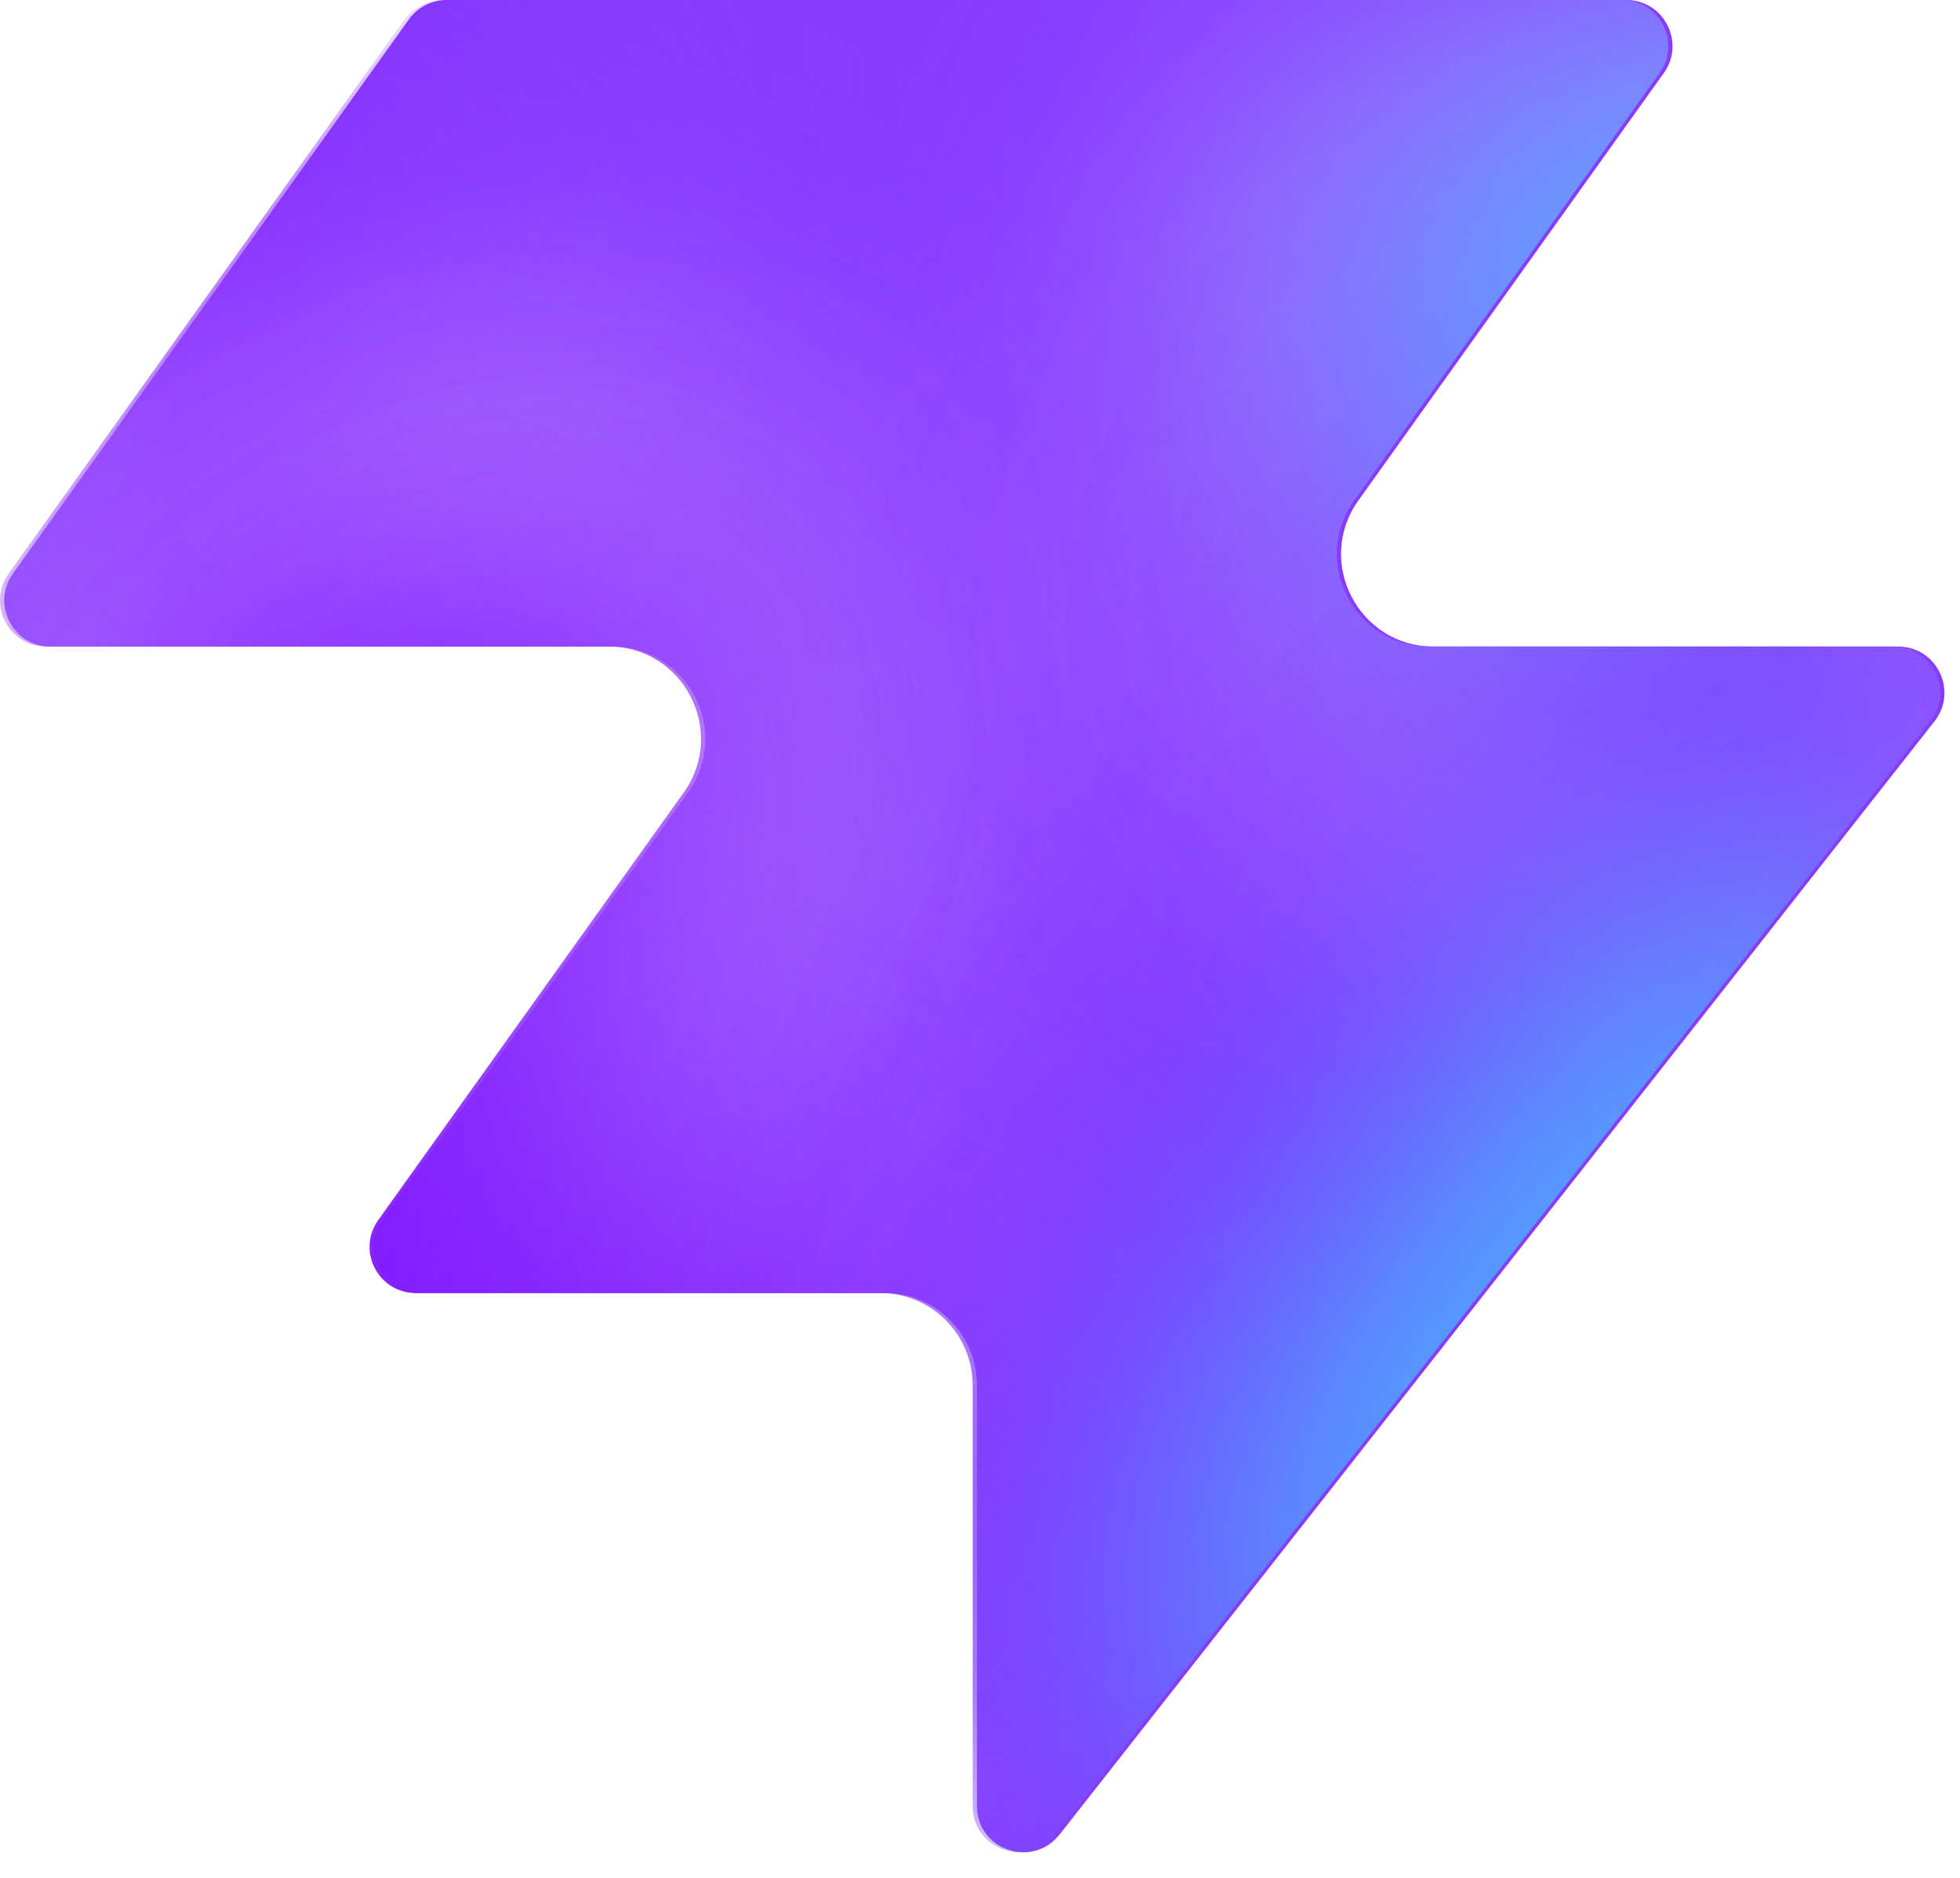
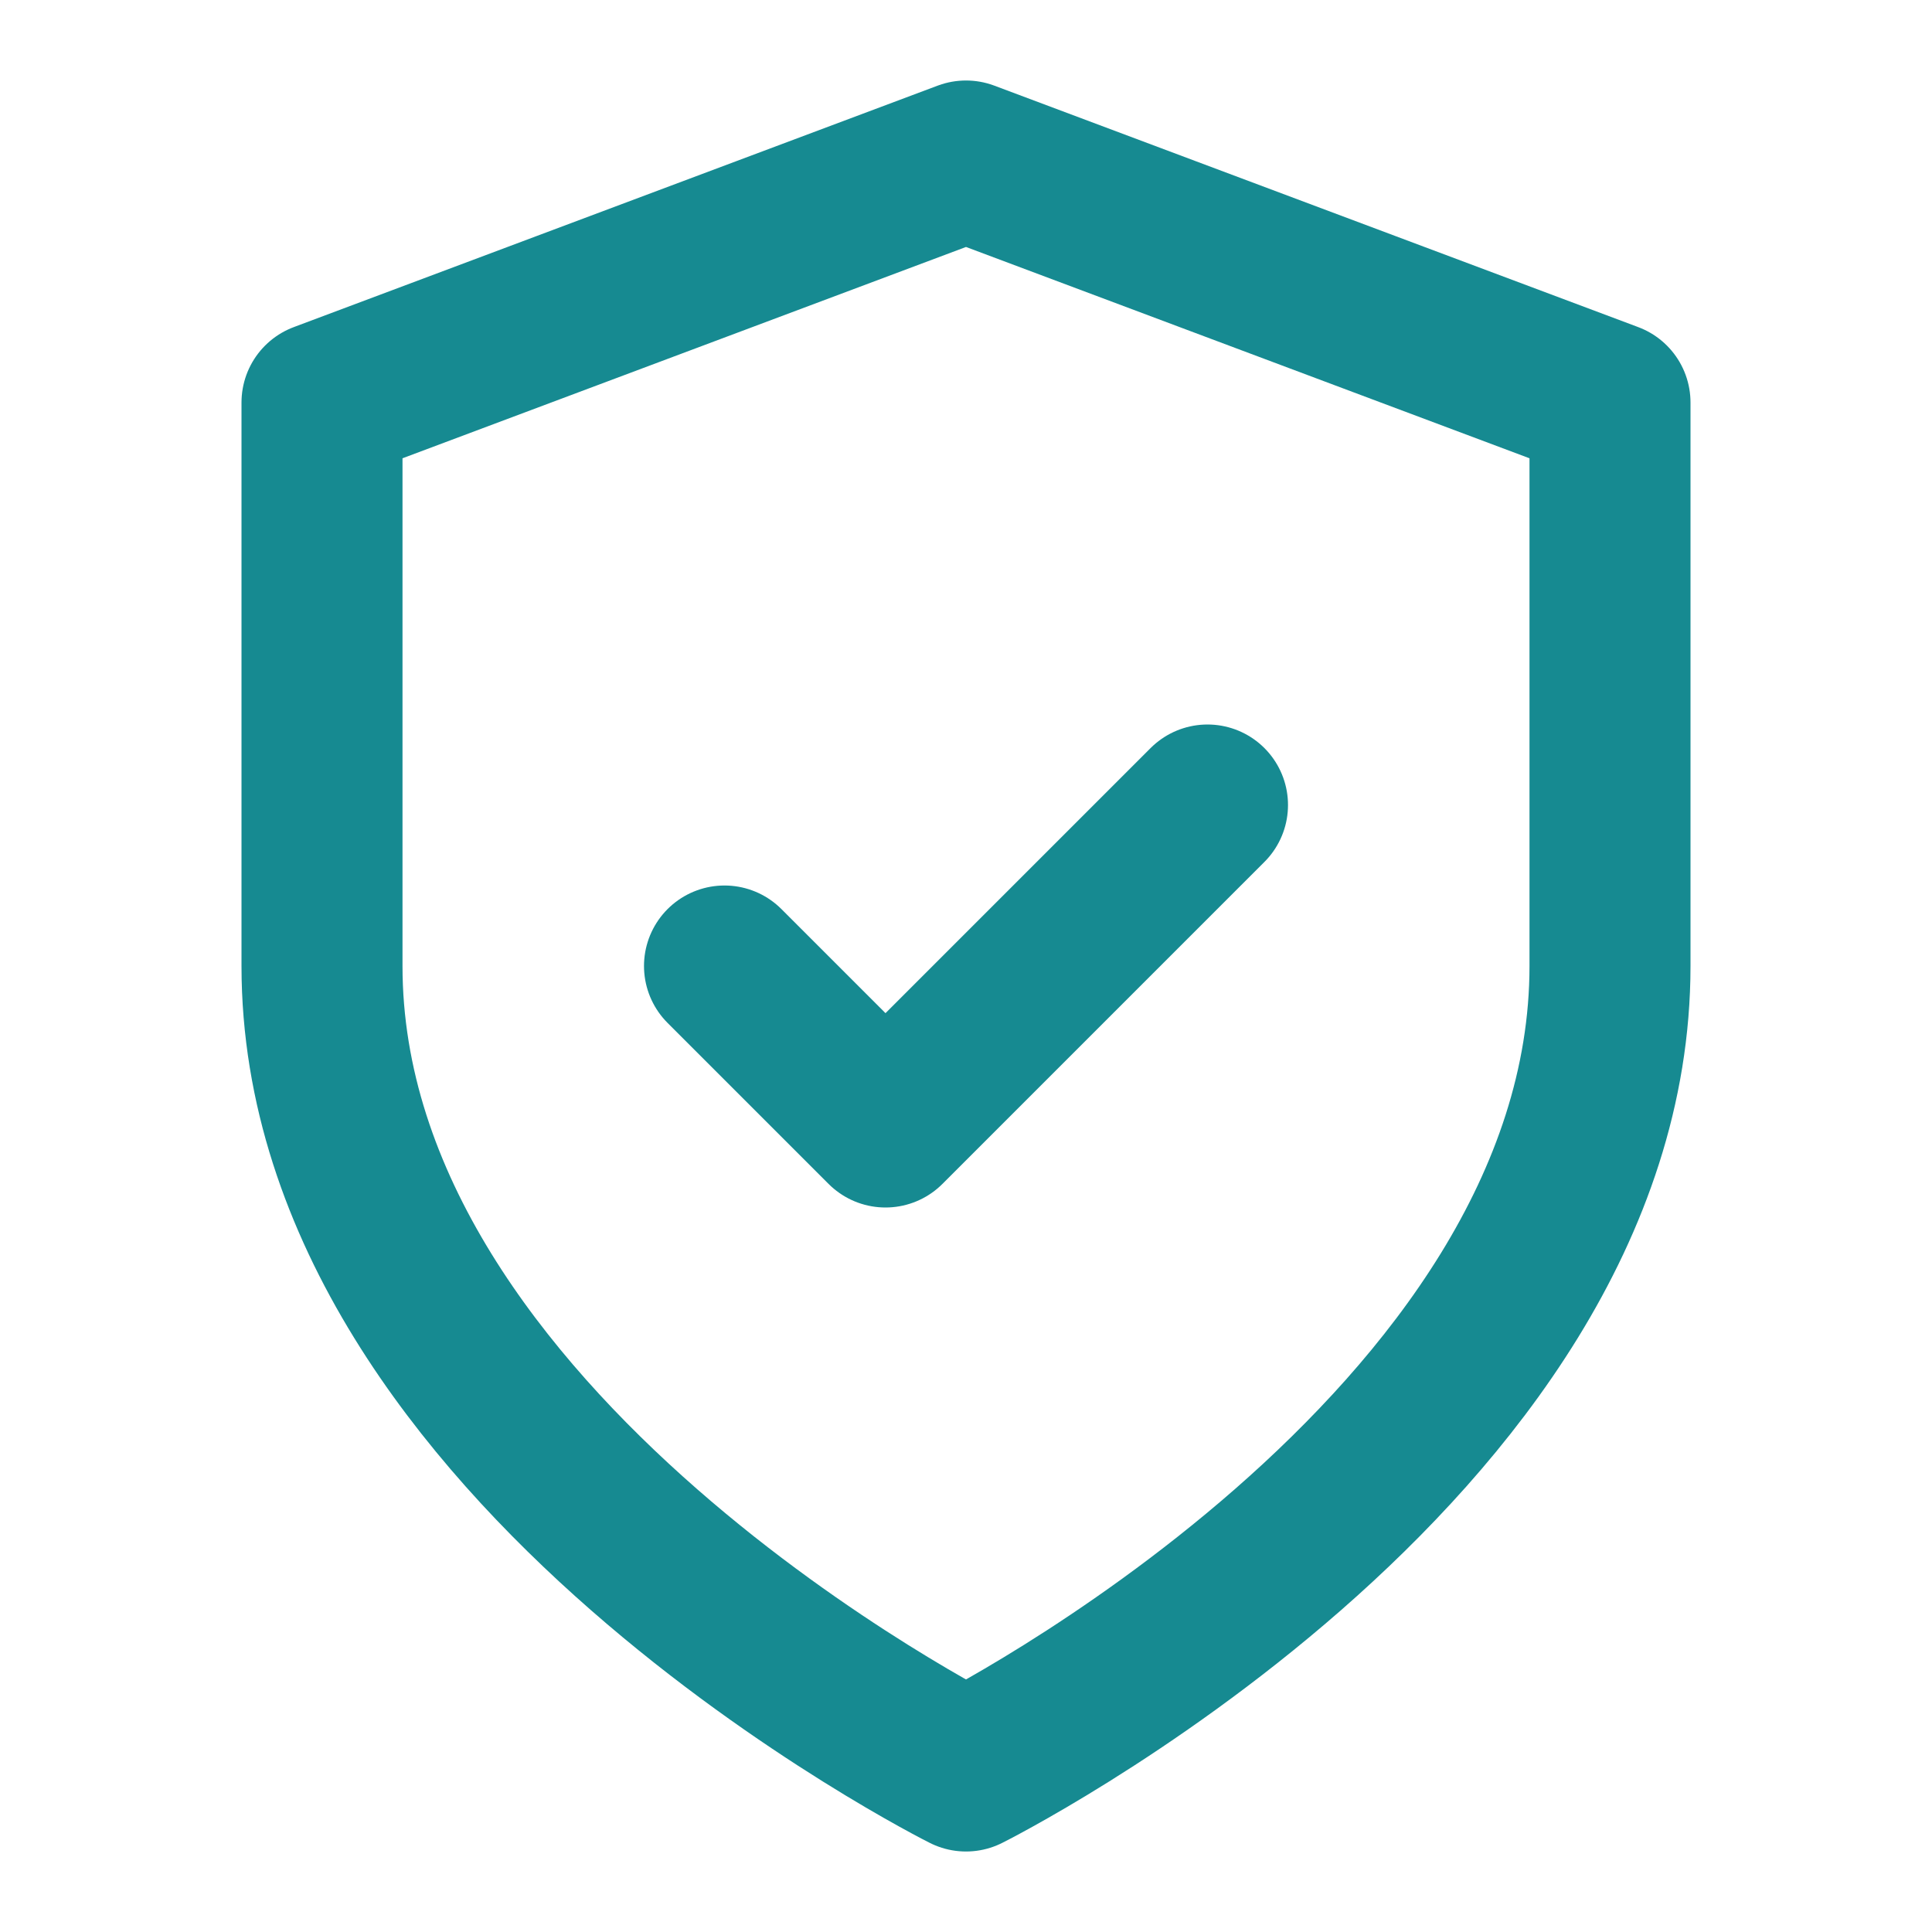
- <svg xmlns="http://www.w3.org/2000/svg" width="48" height="46" fill="none" viewBox="0 0 48 46">
-   <path fill="#863bff" d="M25.946 44.938c-.664.845-2.021.375-2.021-.698V33.937a2.26 2.26 0 0 0-2.262-2.262H10.287c-.92 0-1.456-1.04-.92-1.788l7.48-10.471c1.07-1.497 0-3.578-1.842-3.578H1.237c-.92 0-1.456-1.04-.92-1.788L10.013.474c.214-.297.556-.474.92-.474h28.894c.92 0 1.456 1.04.92 1.788l-7.48 10.471c-1.07 1.498 0 3.579 1.842 3.579h11.377c.943 0 1.473 1.088.89 1.83L25.947 44.94z" style="fill:#863bff;fill:color(display-p3 .525 .23 1);fill-opacity:1" />
-   <mask id="a" width="48" height="46" x="0" y="0" maskUnits="userSpaceOnUse" style="mask-type:alpha">
-     <path fill="#000" d="M25.842 44.938c-.664.844-2.021.375-2.021-.698V33.937a2.26 2.26 0 0 0-2.262-2.262H10.183c-.92 0-1.456-1.04-.92-1.788l7.48-10.471c1.07-1.498 0-3.579-1.842-3.579H1.133c-.92 0-1.456-1.04-.92-1.787L9.91.473c.214-.297.556-.474.92-.474h28.894c.92 0 1.456 1.04.92 1.788l-7.48 10.471c-1.07 1.498 0 3.578 1.842 3.578h11.377c.943 0 1.473 1.088.89 1.832L25.843 44.94z" style="fill:#000;fill-opacity:1" />
-   </mask>
-   <g mask="url(#a)">
-     <g filter="url(#b)">
-       <ellipse cx="5.508" cy="14.704" fill="#ede6ff" rx="5.508" ry="14.704" style="fill:#ede6ff;fill:color(display-p3 .927 .903 1);fill-opacity:1" transform="matrix(.00324 1 1 -.00324 -4.47 31.516)" />
-     </g>
-     <g filter="url(#c)">
-       <ellipse cx="10.399" cy="29.851" fill="#ede6ff" rx="10.399" ry="29.851" style="fill:#ede6ff;fill:color(display-p3 .927 .903 1);fill-opacity:1" transform="matrix(.00324 1 1 -.00324 -39.328 7.883)" />
-     </g>
-     <g filter="url(#d)">
-       <ellipse cx="5.508" cy="30.487" fill="#7e14ff" rx="5.508" ry="30.487" style="fill:#7e14ff;fill:color(display-p3 .492 .077 1);fill-opacity:1" transform="rotate(89.814 -25.913 -14.639)scale(1 -1)" />
-     </g>
-     <g filter="url(#e)">
-       <ellipse cx="5.508" cy="30.599" fill="#7e14ff" rx="5.508" ry="30.599" style="fill:#7e14ff;fill:color(display-p3 .492 .077 1);fill-opacity:1" transform="rotate(89.814 -32.644 -3.334)scale(1 -1)" />
-     </g>
-     <g filter="url(#f)">
-       <ellipse cx="5.508" cy="30.599" fill="#7e14ff" rx="5.508" ry="30.599" style="fill:#7e14ff;fill:color(display-p3 .492 .077 1);fill-opacity:1" transform="matrix(.00324 1 1 -.00324 -34.34 30.47)" />
-     </g>
-     <g filter="url(#g)">
-       <ellipse cx="14.072" cy="22.078" fill="#ede6ff" rx="14.072" ry="22.078" style="fill:#ede6ff;fill:color(display-p3 .927 .903 1);fill-opacity:1" transform="rotate(93.35 24.506 48.493)scale(-1 1)" />
-     </g>
-     <g filter="url(#h)">
-       <ellipse cx="3.47" cy="21.501" fill="#7e14ff" rx="3.47" ry="21.501" style="fill:#7e14ff;fill:color(display-p3 .492 .077 1);fill-opacity:1" transform="rotate(89.009 28.708 47.59)scale(-1 1)" />
-     </g>
-     <g filter="url(#i)">
-       <ellipse cx="3.47" cy="21.501" fill="#7e14ff" rx="3.47" ry="21.501" style="fill:#7e14ff;fill:color(display-p3 .492 .077 1);fill-opacity:1" transform="rotate(89.009 28.708 47.59)scale(-1 1)" />
-     </g>
-     <g filter="url(#j)">
-       <ellipse cx=".387" cy="8.972" fill="#7e14ff" rx="4.407" ry="29.108" style="fill:#7e14ff;fill:color(display-p3 .492 .077 1);fill-opacity:1" transform="rotate(39.51 .387 8.972)" />
-     </g>
-     <g filter="url(#k)">
-       <ellipse cx="47.523" cy="-6.092" fill="#7e14ff" rx="4.407" ry="29.108" style="fill:#7e14ff;fill:color(display-p3 .492 .077 1);fill-opacity:1" transform="rotate(37.892 47.523 -6.092)" />
-     </g>
-     <g filter="url(#l)">
-       <ellipse cx="41.412" cy="6.333" fill="#47bfff" rx="5.971" ry="9.665" style="fill:#47bfff;fill:color(display-p3 .28 .748 1);fill-opacity:1" transform="rotate(37.892 41.412 6.333)" />
-     </g>
-     <g filter="url(#m)">
-       <ellipse cx="-1.879" cy="38.332" fill="#7e14ff" rx="4.407" ry="29.108" style="fill:#7e14ff;fill:color(display-p3 .492 .077 1);fill-opacity:1" transform="rotate(37.892 -1.88 38.332)" />
-     </g>
-     <g filter="url(#n)">
-       <ellipse cx="-1.879" cy="38.332" fill="#7e14ff" rx="4.407" ry="29.108" style="fill:#7e14ff;fill:color(display-p3 .492 .077 1);fill-opacity:1" transform="rotate(37.892 -1.88 38.332)" />
-     </g>
-     <g filter="url(#o)">
-       <ellipse cx="35.651" cy="29.907" fill="#7e14ff" rx="4.407" ry="29.108" style="fill:#7e14ff;fill:color(display-p3 .492 .077 1);fill-opacity:1" transform="rotate(37.892 35.651 29.907)" />
-     </g>
-     <g filter="url(#p)">
-       <ellipse cx="38.418" cy="32.4" fill="#47bfff" rx="5.971" ry="15.297" style="fill:#47bfff;fill:color(display-p3 .28 .748 1);fill-opacity:1" transform="rotate(37.892 38.418 32.4)" />
-     </g>
-   </g>
-   <defs>
-     <filter id="b" width="60.045" height="41.654" x="-19.77" y="16.149" color-interpolation-filters="sRGB" filterUnits="userSpaceOnUse">
-       <feFlood flood-opacity="0" result="BackgroundImageFix" />
-       <feBlend in="SourceGraphic" in2="BackgroundImageFix" result="shape" />
-       <feGaussianBlur result="effect1_foregroundBlur_2002_17158" stdDeviation="7.659" />
-     </filter>
-     <filter id="c" width="90.34" height="51.437" x="-54.613" y="-7.533" color-interpolation-filters="sRGB" filterUnits="userSpaceOnUse">
-       <feFlood flood-opacity="0" result="BackgroundImageFix" />
-       <feBlend in="SourceGraphic" in2="BackgroundImageFix" result="shape" />
-       <feGaussianBlur result="effect1_foregroundBlur_2002_17158" stdDeviation="7.659" />
-     </filter>
-     <filter id="d" width="79.355" height="29.4" x="-49.64" y="2.03" color-interpolation-filters="sRGB" filterUnits="userSpaceOnUse">
-       <feFlood flood-opacity="0" result="BackgroundImageFix" />
-       <feBlend in="SourceGraphic" in2="BackgroundImageFix" result="shape" />
-       <feGaussianBlur result="effect1_foregroundBlur_2002_17158" stdDeviation="4.596" />
-     </filter>
-     <filter id="e" width="79.579" height="29.4" x="-45.045" y="20.029" color-interpolation-filters="sRGB" filterUnits="userSpaceOnUse">
-       <feFlood flood-opacity="0" result="BackgroundImageFix" />
-       <feBlend in="SourceGraphic" in2="BackgroundImageFix" result="shape" />
-       <feGaussianBlur result="effect1_foregroundBlur_2002_17158" stdDeviation="4.596" />
-     </filter>
-     <filter id="f" width="79.579" height="29.4" x="-43.513" y="21.178" color-interpolation-filters="sRGB" filterUnits="userSpaceOnUse">
-       <feFlood flood-opacity="0" result="BackgroundImageFix" />
-       <feBlend in="SourceGraphic" in2="BackgroundImageFix" result="shape" />
-       <feGaussianBlur result="effect1_foregroundBlur_2002_17158" stdDeviation="4.596" />
-     </filter>
-     <filter id="g" width="74.749" height="58.852" x="15.756" y="-17.901" color-interpolation-filters="sRGB" filterUnits="userSpaceOnUse">
-       <feFlood flood-opacity="0" result="BackgroundImageFix" />
-       <feBlend in="SourceGraphic" in2="BackgroundImageFix" result="shape" />
-       <feGaussianBlur result="effect1_foregroundBlur_2002_17158" stdDeviation="7.659" />
-     </filter>
-     <filter id="h" width="61.377" height="25.362" x="23.548" y="2.284" color-interpolation-filters="sRGB" filterUnits="userSpaceOnUse">
-       <feFlood flood-opacity="0" result="BackgroundImageFix" />
-       <feBlend in="SourceGraphic" in2="BackgroundImageFix" result="shape" />
-       <feGaussianBlur result="effect1_foregroundBlur_2002_17158" stdDeviation="4.596" />
-     </filter>
-     <filter id="i" width="61.377" height="25.362" x="23.548" y="2.284" color-interpolation-filters="sRGB" filterUnits="userSpaceOnUse">
-       <feFlood flood-opacity="0" result="BackgroundImageFix" />
-       <feBlend in="SourceGraphic" in2="BackgroundImageFix" result="shape" />
-       <feGaussianBlur result="effect1_foregroundBlur_2002_17158" stdDeviation="4.596" />
-     </filter>
-     <filter id="j" width="56.045" height="63.649" x="-27.636" y="-22.853" color-interpolation-filters="sRGB" filterUnits="userSpaceOnUse">
-       <feFlood flood-opacity="0" result="BackgroundImageFix" />
-       <feBlend in="SourceGraphic" in2="BackgroundImageFix" result="shape" />
-       <feGaussianBlur result="effect1_foregroundBlur_2002_17158" stdDeviation="4.596" />
-     </filter>
-     <filter id="k" width="54.814" height="64.646" x="20.116" y="-38.415" color-interpolation-filters="sRGB" filterUnits="userSpaceOnUse">
-       <feFlood flood-opacity="0" result="BackgroundImageFix" />
-       <feBlend in="SourceGraphic" in2="BackgroundImageFix" result="shape" />
-       <feGaussianBlur result="effect1_foregroundBlur_2002_17158" stdDeviation="4.596" />
-     </filter>
-     <filter id="l" width="33.541" height="35.313" x="24.641" y="-11.323" color-interpolation-filters="sRGB" filterUnits="userSpaceOnUse">
-       <feFlood flood-opacity="0" result="BackgroundImageFix" />
-       <feBlend in="SourceGraphic" in2="BackgroundImageFix" result="shape" />
-       <feGaussianBlur result="effect1_foregroundBlur_2002_17158" stdDeviation="4.596" />
-     </filter>
-     <filter id="m" width="54.814" height="64.646" x="-29.286" y="6.009" color-interpolation-filters="sRGB" filterUnits="userSpaceOnUse">
-       <feFlood flood-opacity="0" result="BackgroundImageFix" />
-       <feBlend in="SourceGraphic" in2="BackgroundImageFix" result="shape" />
-       <feGaussianBlur result="effect1_foregroundBlur_2002_17158" stdDeviation="4.596" />
-     </filter>
-     <filter id="n" width="54.814" height="64.646" x="-29.286" y="6.009" color-interpolation-filters="sRGB" filterUnits="userSpaceOnUse">
-       <feFlood flood-opacity="0" result="BackgroundImageFix" />
-       <feBlend in="SourceGraphic" in2="BackgroundImageFix" result="shape" />
-       <feGaussianBlur result="effect1_foregroundBlur_2002_17158" stdDeviation="4.596" />
-     </filter>
-     <filter id="o" width="54.814" height="64.646" x="8.244" y="-2.416" color-interpolation-filters="sRGB" filterUnits="userSpaceOnUse">
-       <feFlood flood-opacity="0" result="BackgroundImageFix" />
-       <feBlend in="SourceGraphic" in2="BackgroundImageFix" result="shape" />
-       <feGaussianBlur result="effect1_foregroundBlur_2002_17158" stdDeviation="4.596" />
-     </filter>
-     <filter id="p" width="39.409" height="43.623" x="18.713" y="10.588" color-interpolation-filters="sRGB" filterUnits="userSpaceOnUse">
-       <feFlood flood-opacity="0" result="BackgroundImageFix" />
-       <feBlend in="SourceGraphic" in2="BackgroundImageFix" result="shape" />
-       <feGaussianBlur result="effect1_foregroundBlur_2002_17158" stdDeviation="4.596" />
-     </filter>
-   </defs>
+ <svg xmlns="http://www.w3.org/2000/svg" width="48" height="48" viewBox="0 0 24 24" fill="none" stroke="#168A91" stroke-width="2" stroke-linecap="round" stroke-linejoin="round">
+   <path d="M12 22s8-4 8-10V5l-8-3-8 3v7c0 6 8 10 8 10z" />
+   <path d="m9 12 2 2 4-4" />
</svg>
